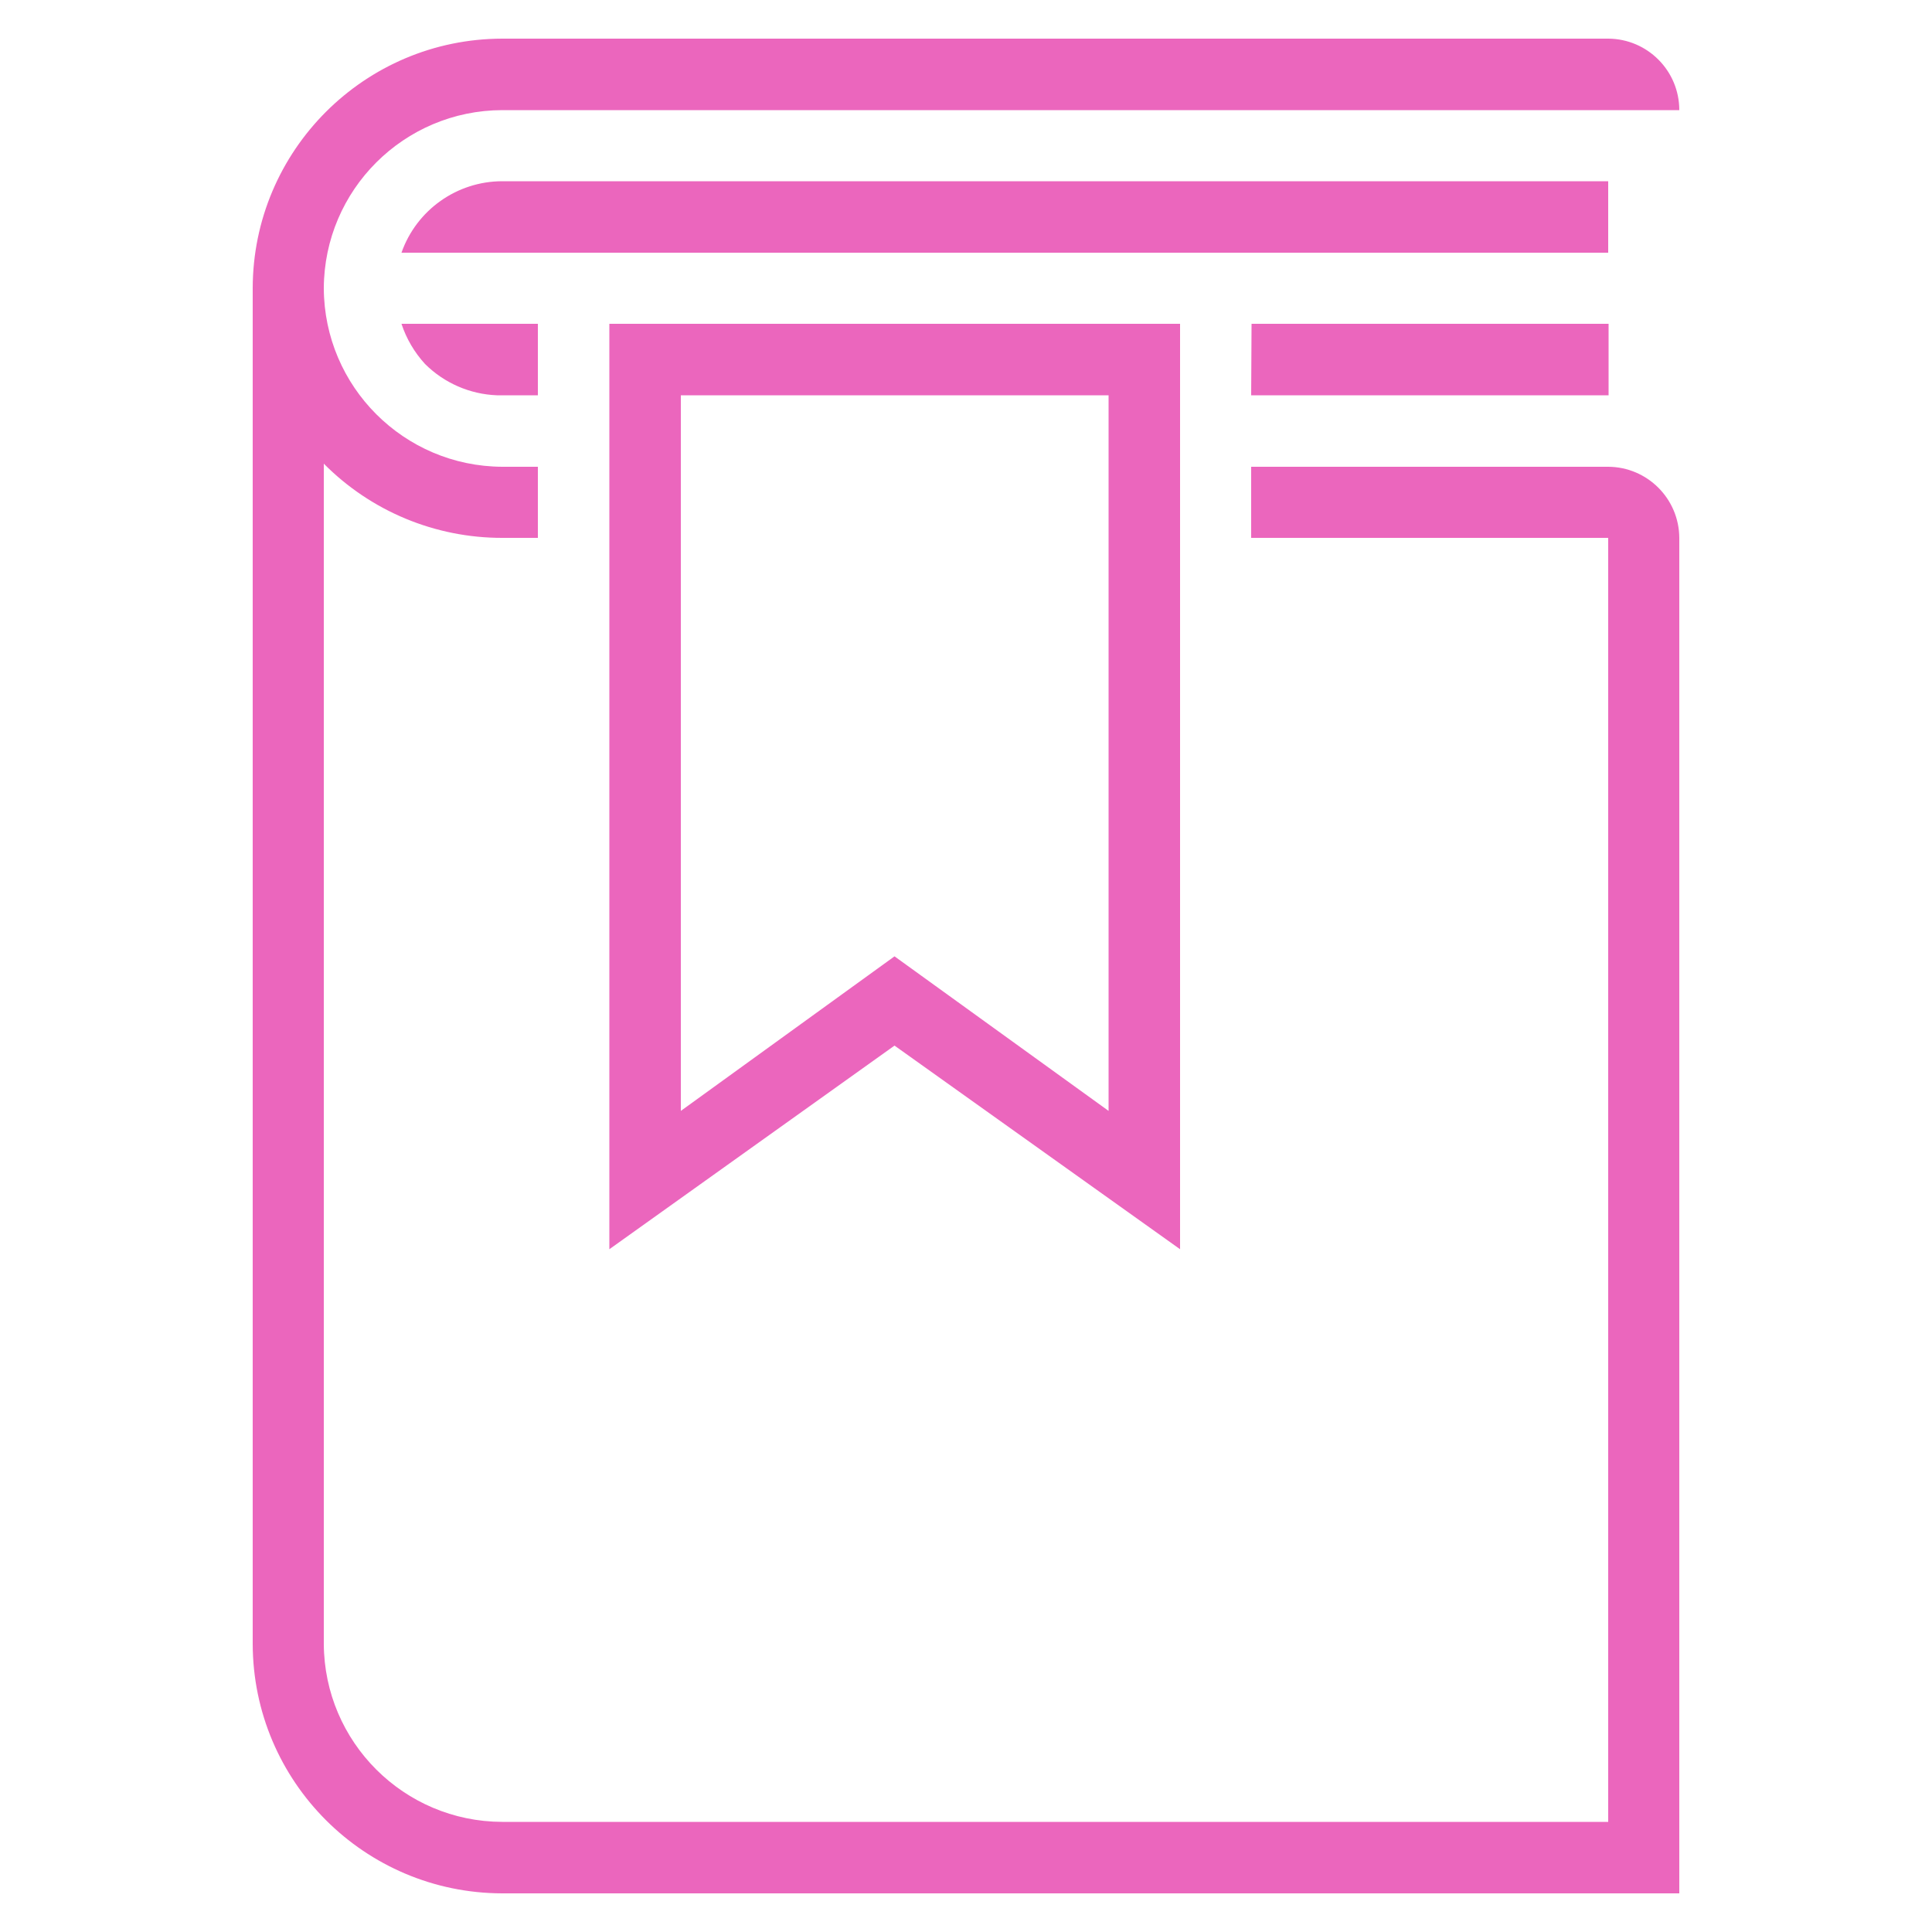
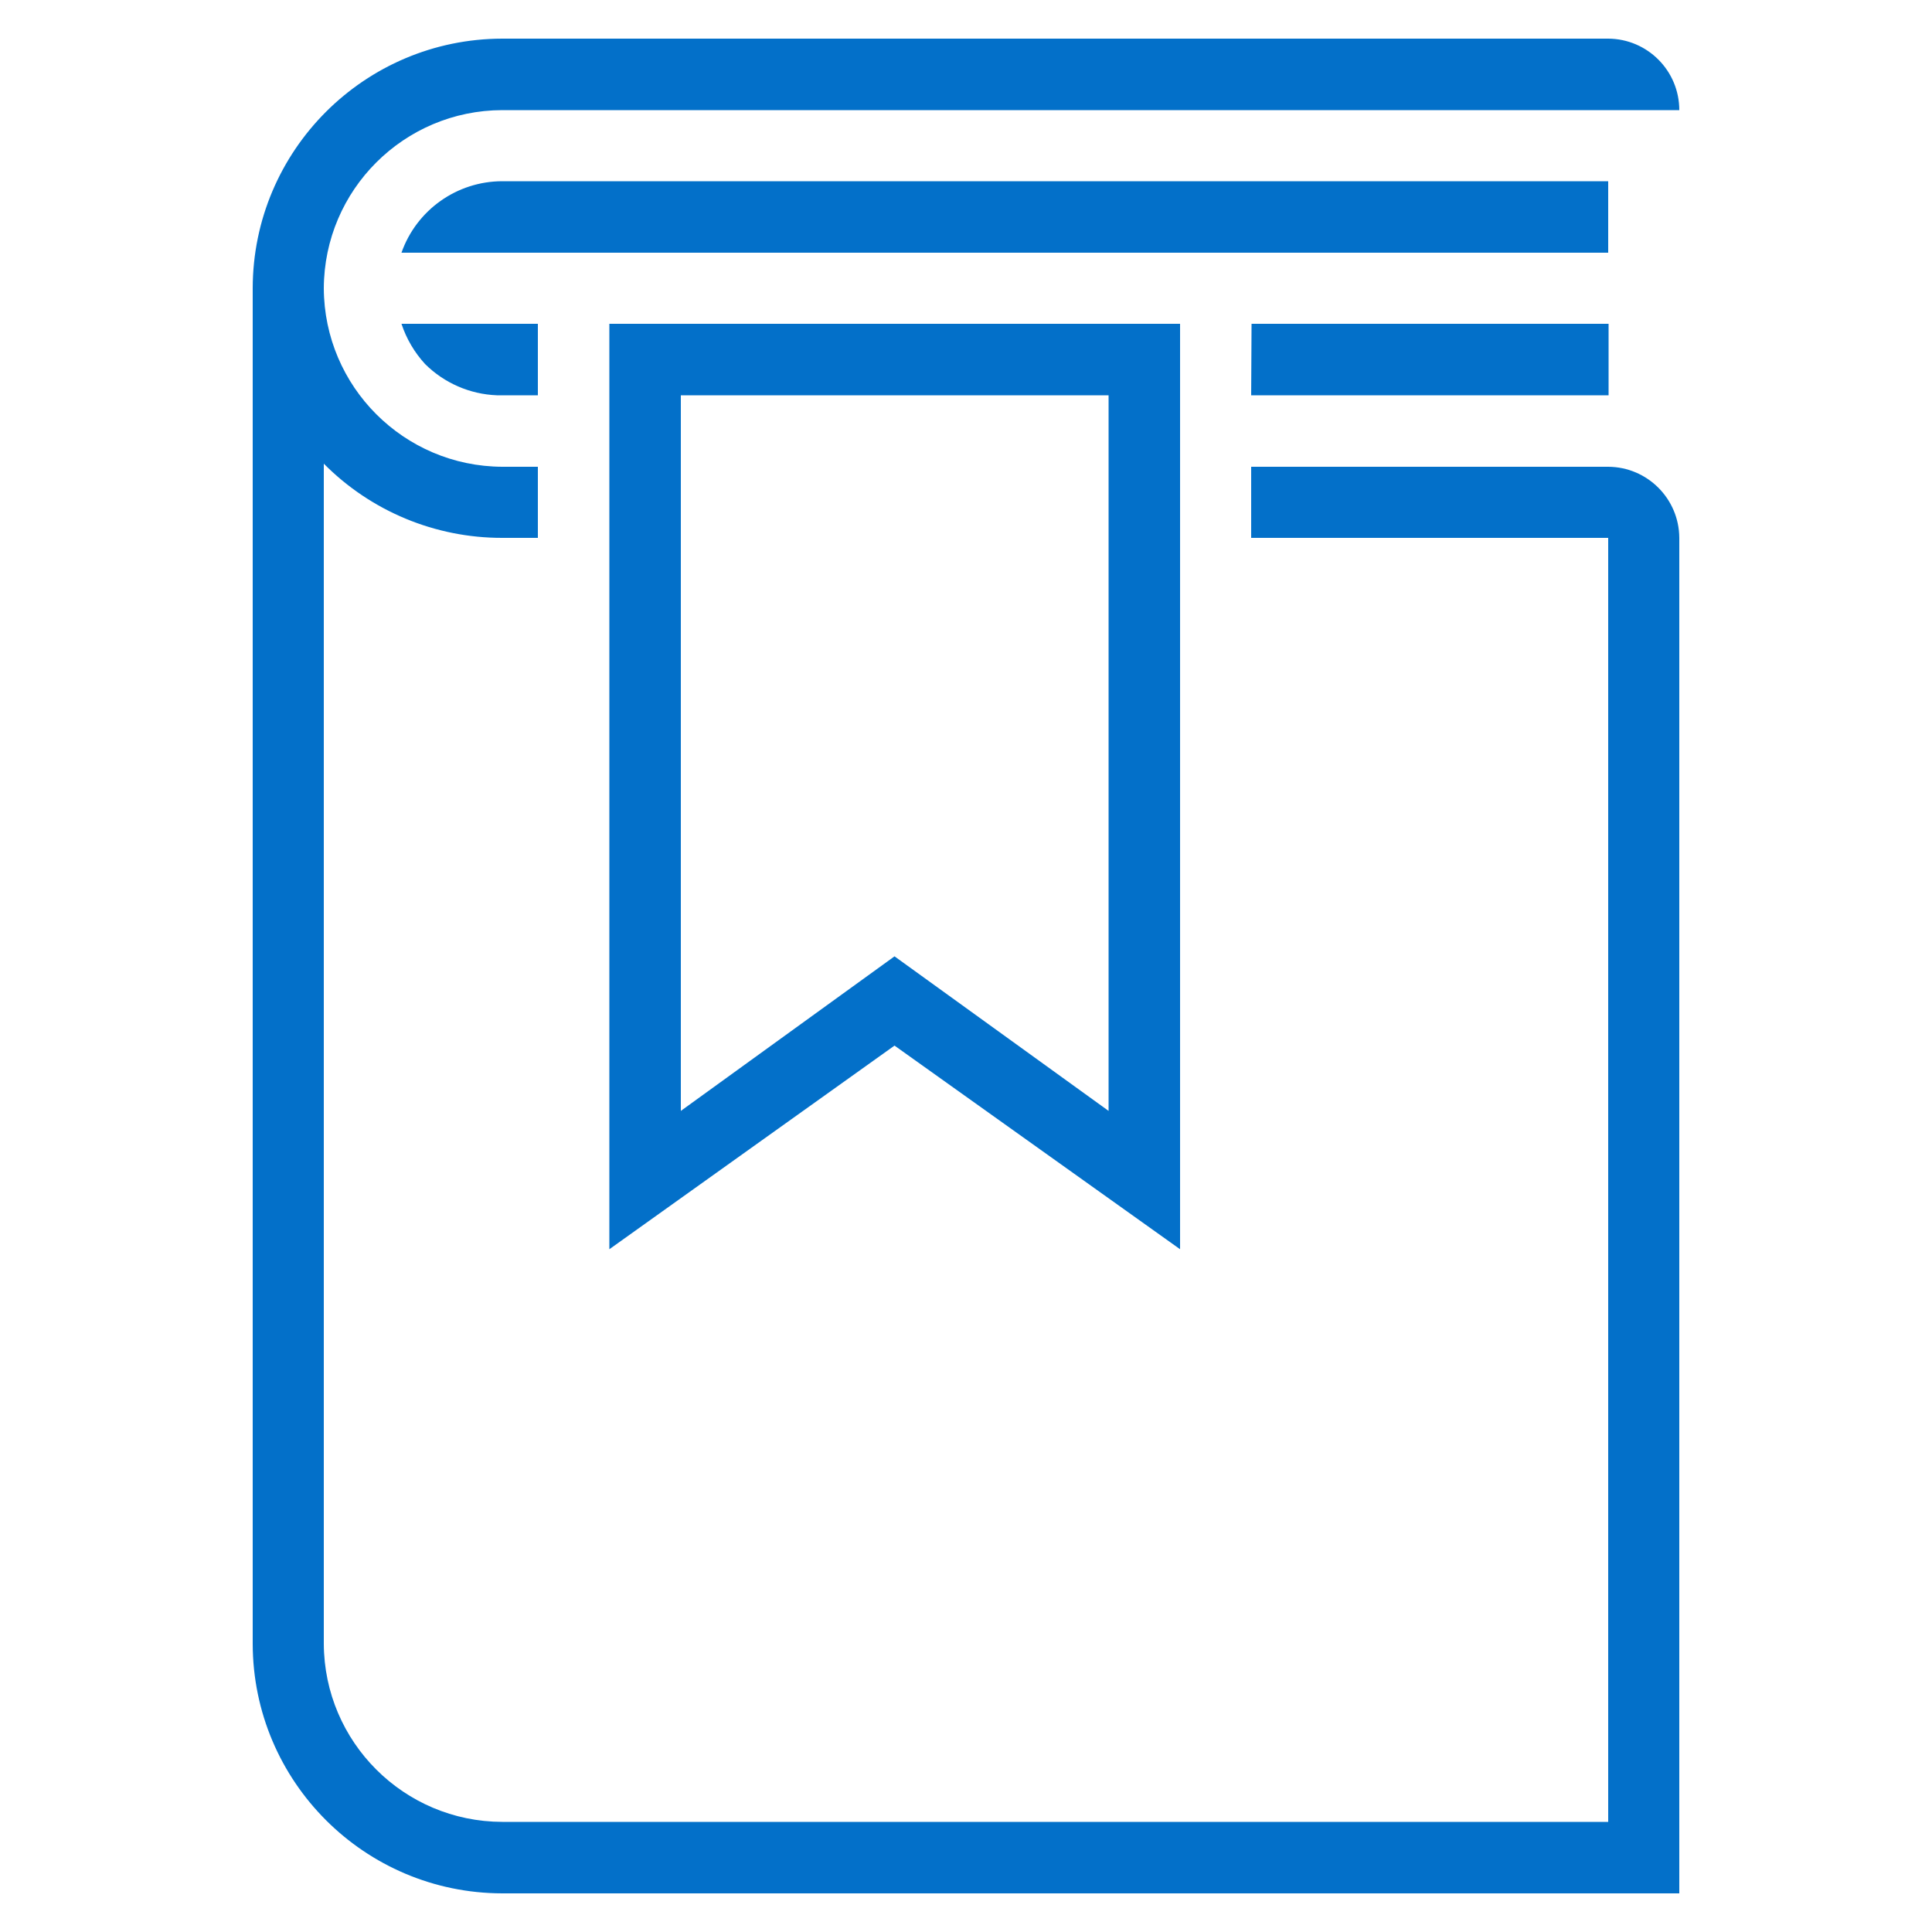
- <svg xmlns="http://www.w3.org/2000/svg" id="Layer_1" data-name="Layer 1" viewBox="0 0 50 50">
+ <svg xmlns="http://www.w3.org/2000/svg" id="artboard_original" data-name="artboard original" viewBox="0 0 50 50">
  <g>
-     <path id="curve29" d="M8.38,7.46A4.64,4.64,0,0,0,13,12.08h.92v1.84H13A6.49,6.49,0,0,1,8.38,12V42.54A4.63,4.63,0,0,0,13,47.15H41.62V13.92H32.38V12.08h9.24a1.85,1.85,0,0,1,1.84,1.84V49H13a6.47,6.47,0,0,1-6.46-6.46V7.46A6.47,6.47,0,0,1,13,1H41.62a1.85,1.85,0,0,1,1.84,1.85H13A4.63,4.63,0,0,0,8.38,7.46ZM13,4.69H41.62V6.54H10.39A2.77,2.77,0,0,1,13,4.69ZM10.39,8.38h3.53v1.85H12.86A2.79,2.79,0,0,1,11,9.42,2.87,2.87,0,0,1,10.39,8.38Zm22,0h9.24v1.85H32.38Z" fill="#eb66bd" />
-     <path id="curve28" d="M30.54,32.33l-7.39-5.27-7.38,5.27V8.38H30.54Zm-1.85-3.58V10.23H17.62V28.75l5.53-4Z" fill="#eb66bd" />
+     <path id="curve29" d="M8.38,7.46A4.64,4.64,0,0,0,13,12.08h.92v1.84H13A6.49,6.49,0,0,1,8.38,12V42.54A4.63,4.63,0,0,0,13,47.15H41.62V13.92H32.38V12.08h9.24a1.85,1.85,0,0,1,1.84,1.84V49H13a6.47,6.47,0,0,1-6.46-6.46V7.46A6.47,6.47,0,0,1,13,1H41.62a1.85,1.85,0,0,1,1.84,1.85H13A4.63,4.63,0,0,0,8.38,7.46ZM13,4.69H41.62V6.54H10.39A2.77,2.77,0,0,1,13,4.69ZM10.39,8.38h3.53v1.85H12.86A2.79,2.79,0,0,1,11,9.42,2.87,2.87,0,0,1,10.39,8.38Zm22,0h9.24v1.85H32.38Z" fill="#0370c9" />
+     <path id="curve28" d="M30.54,32.33l-7.39-5.27-7.38,5.27V8.38H30.54Zm-1.85-3.58V10.23H17.62V28.75l5.53-4Z" fill="#0370c9" />
  </g>
</svg>
